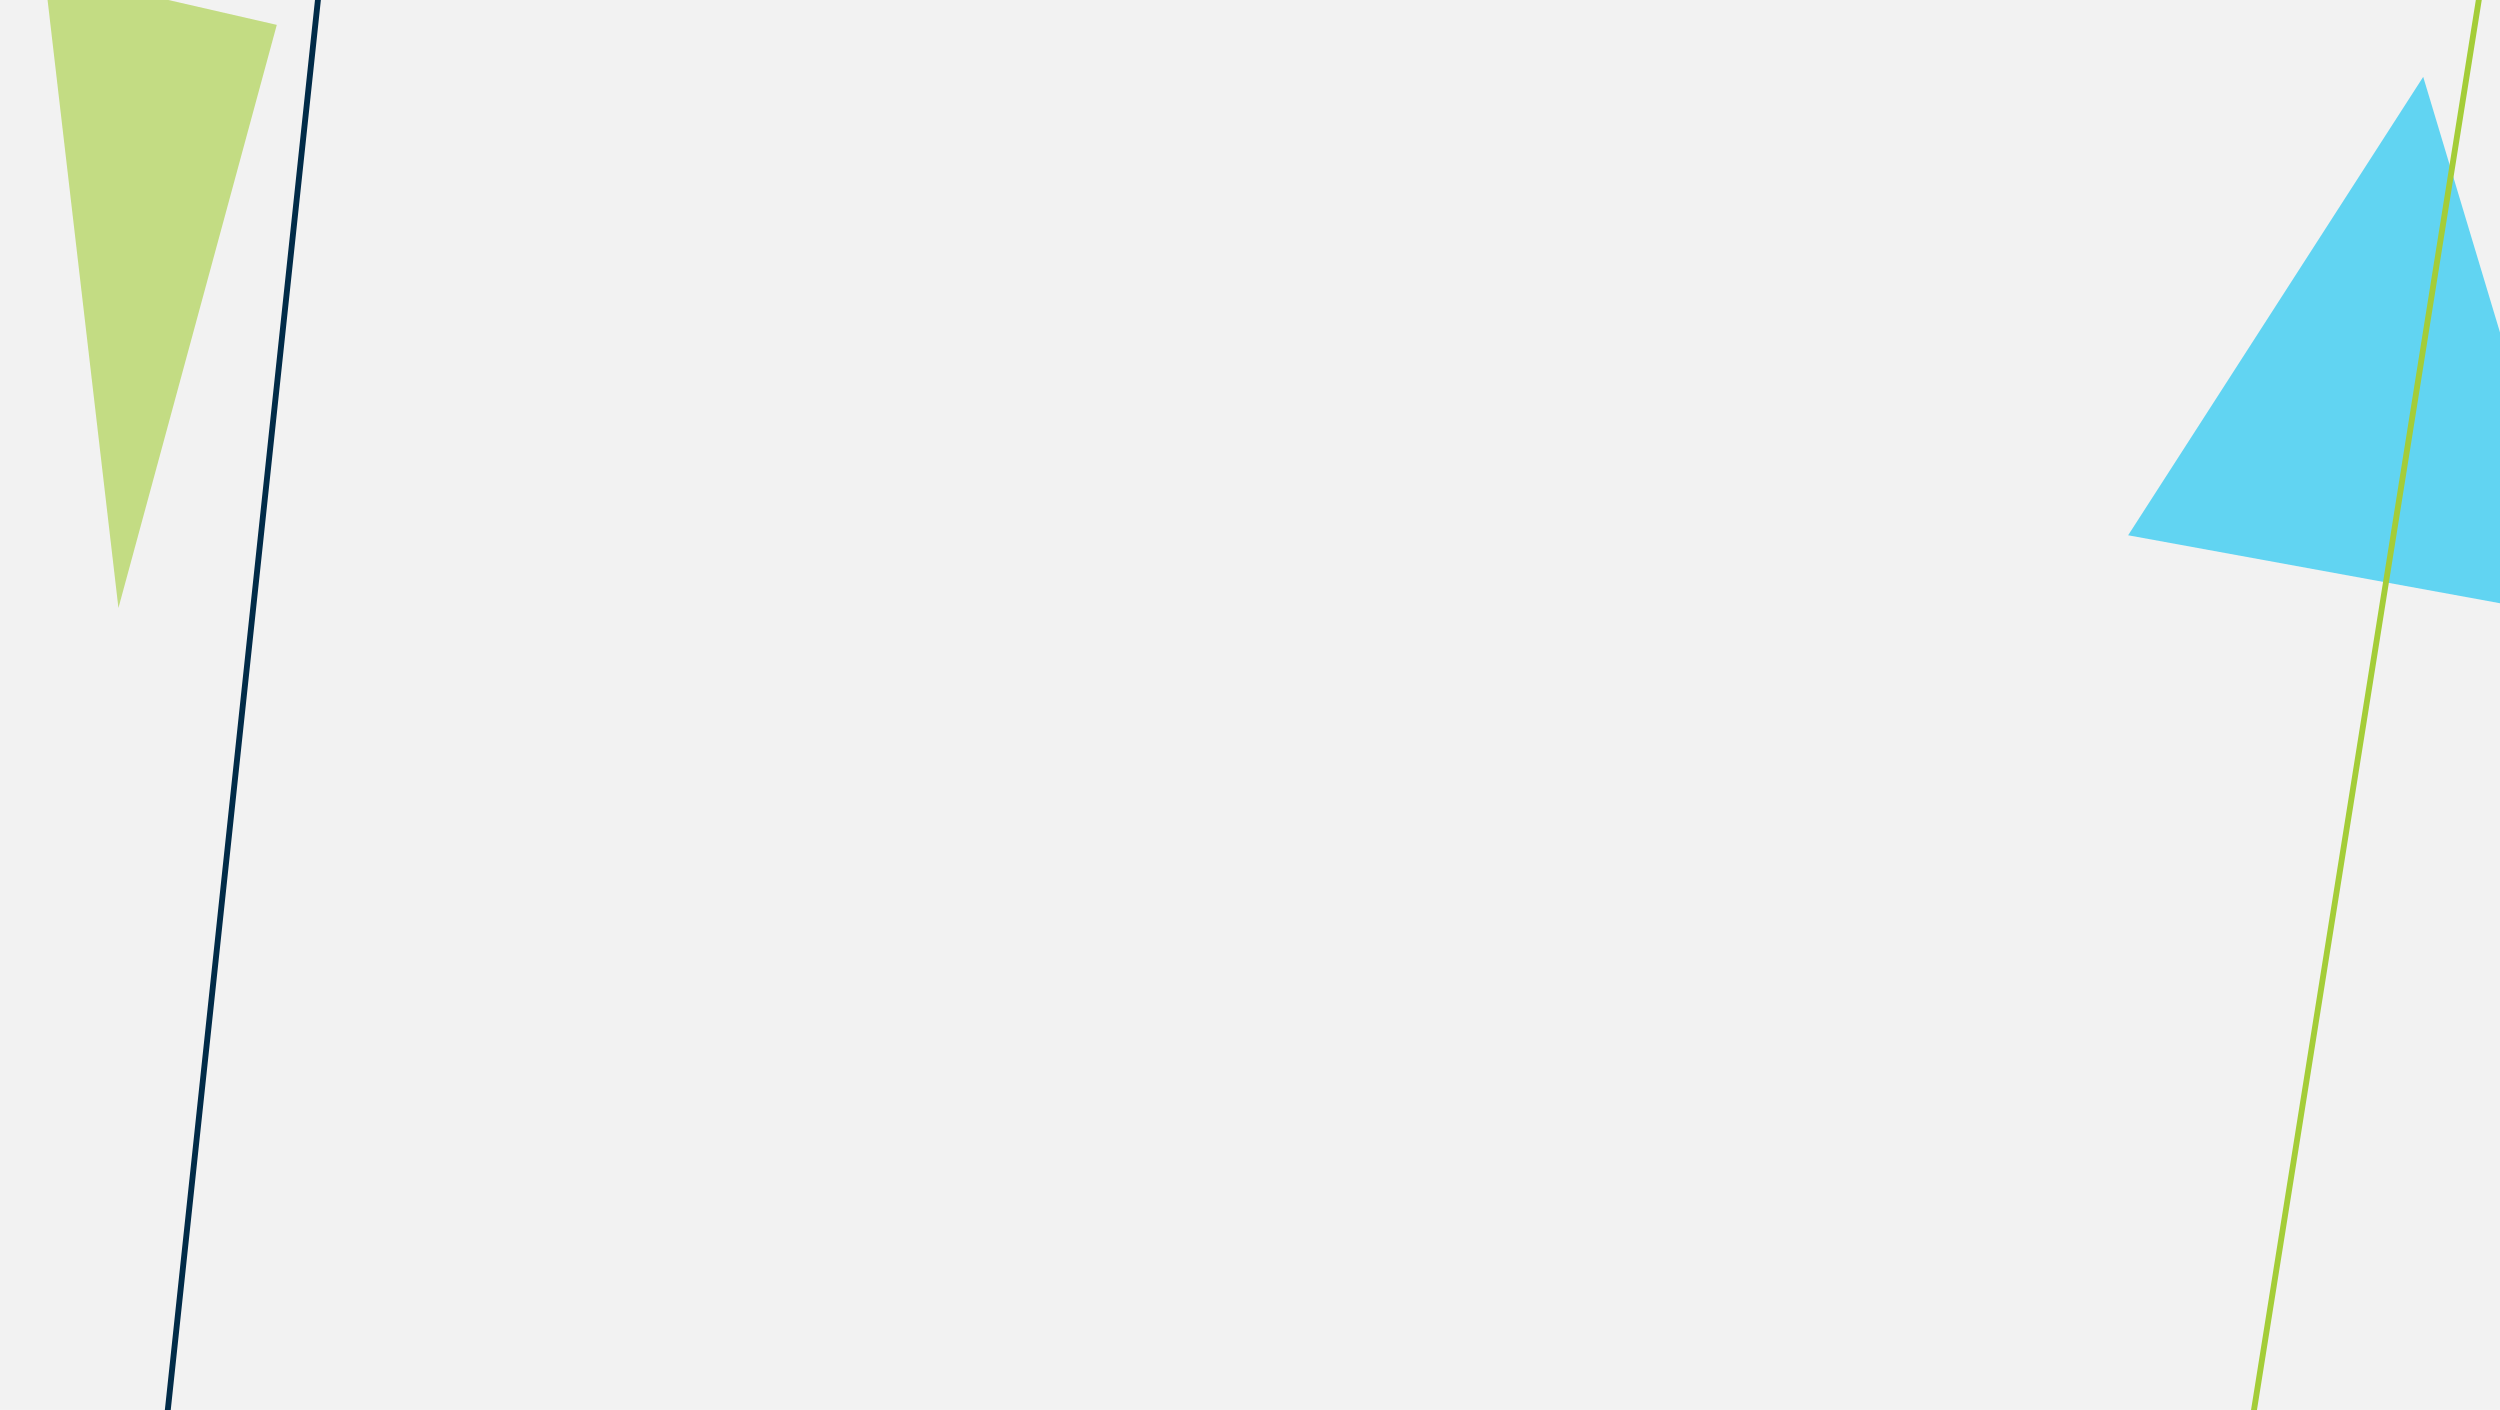
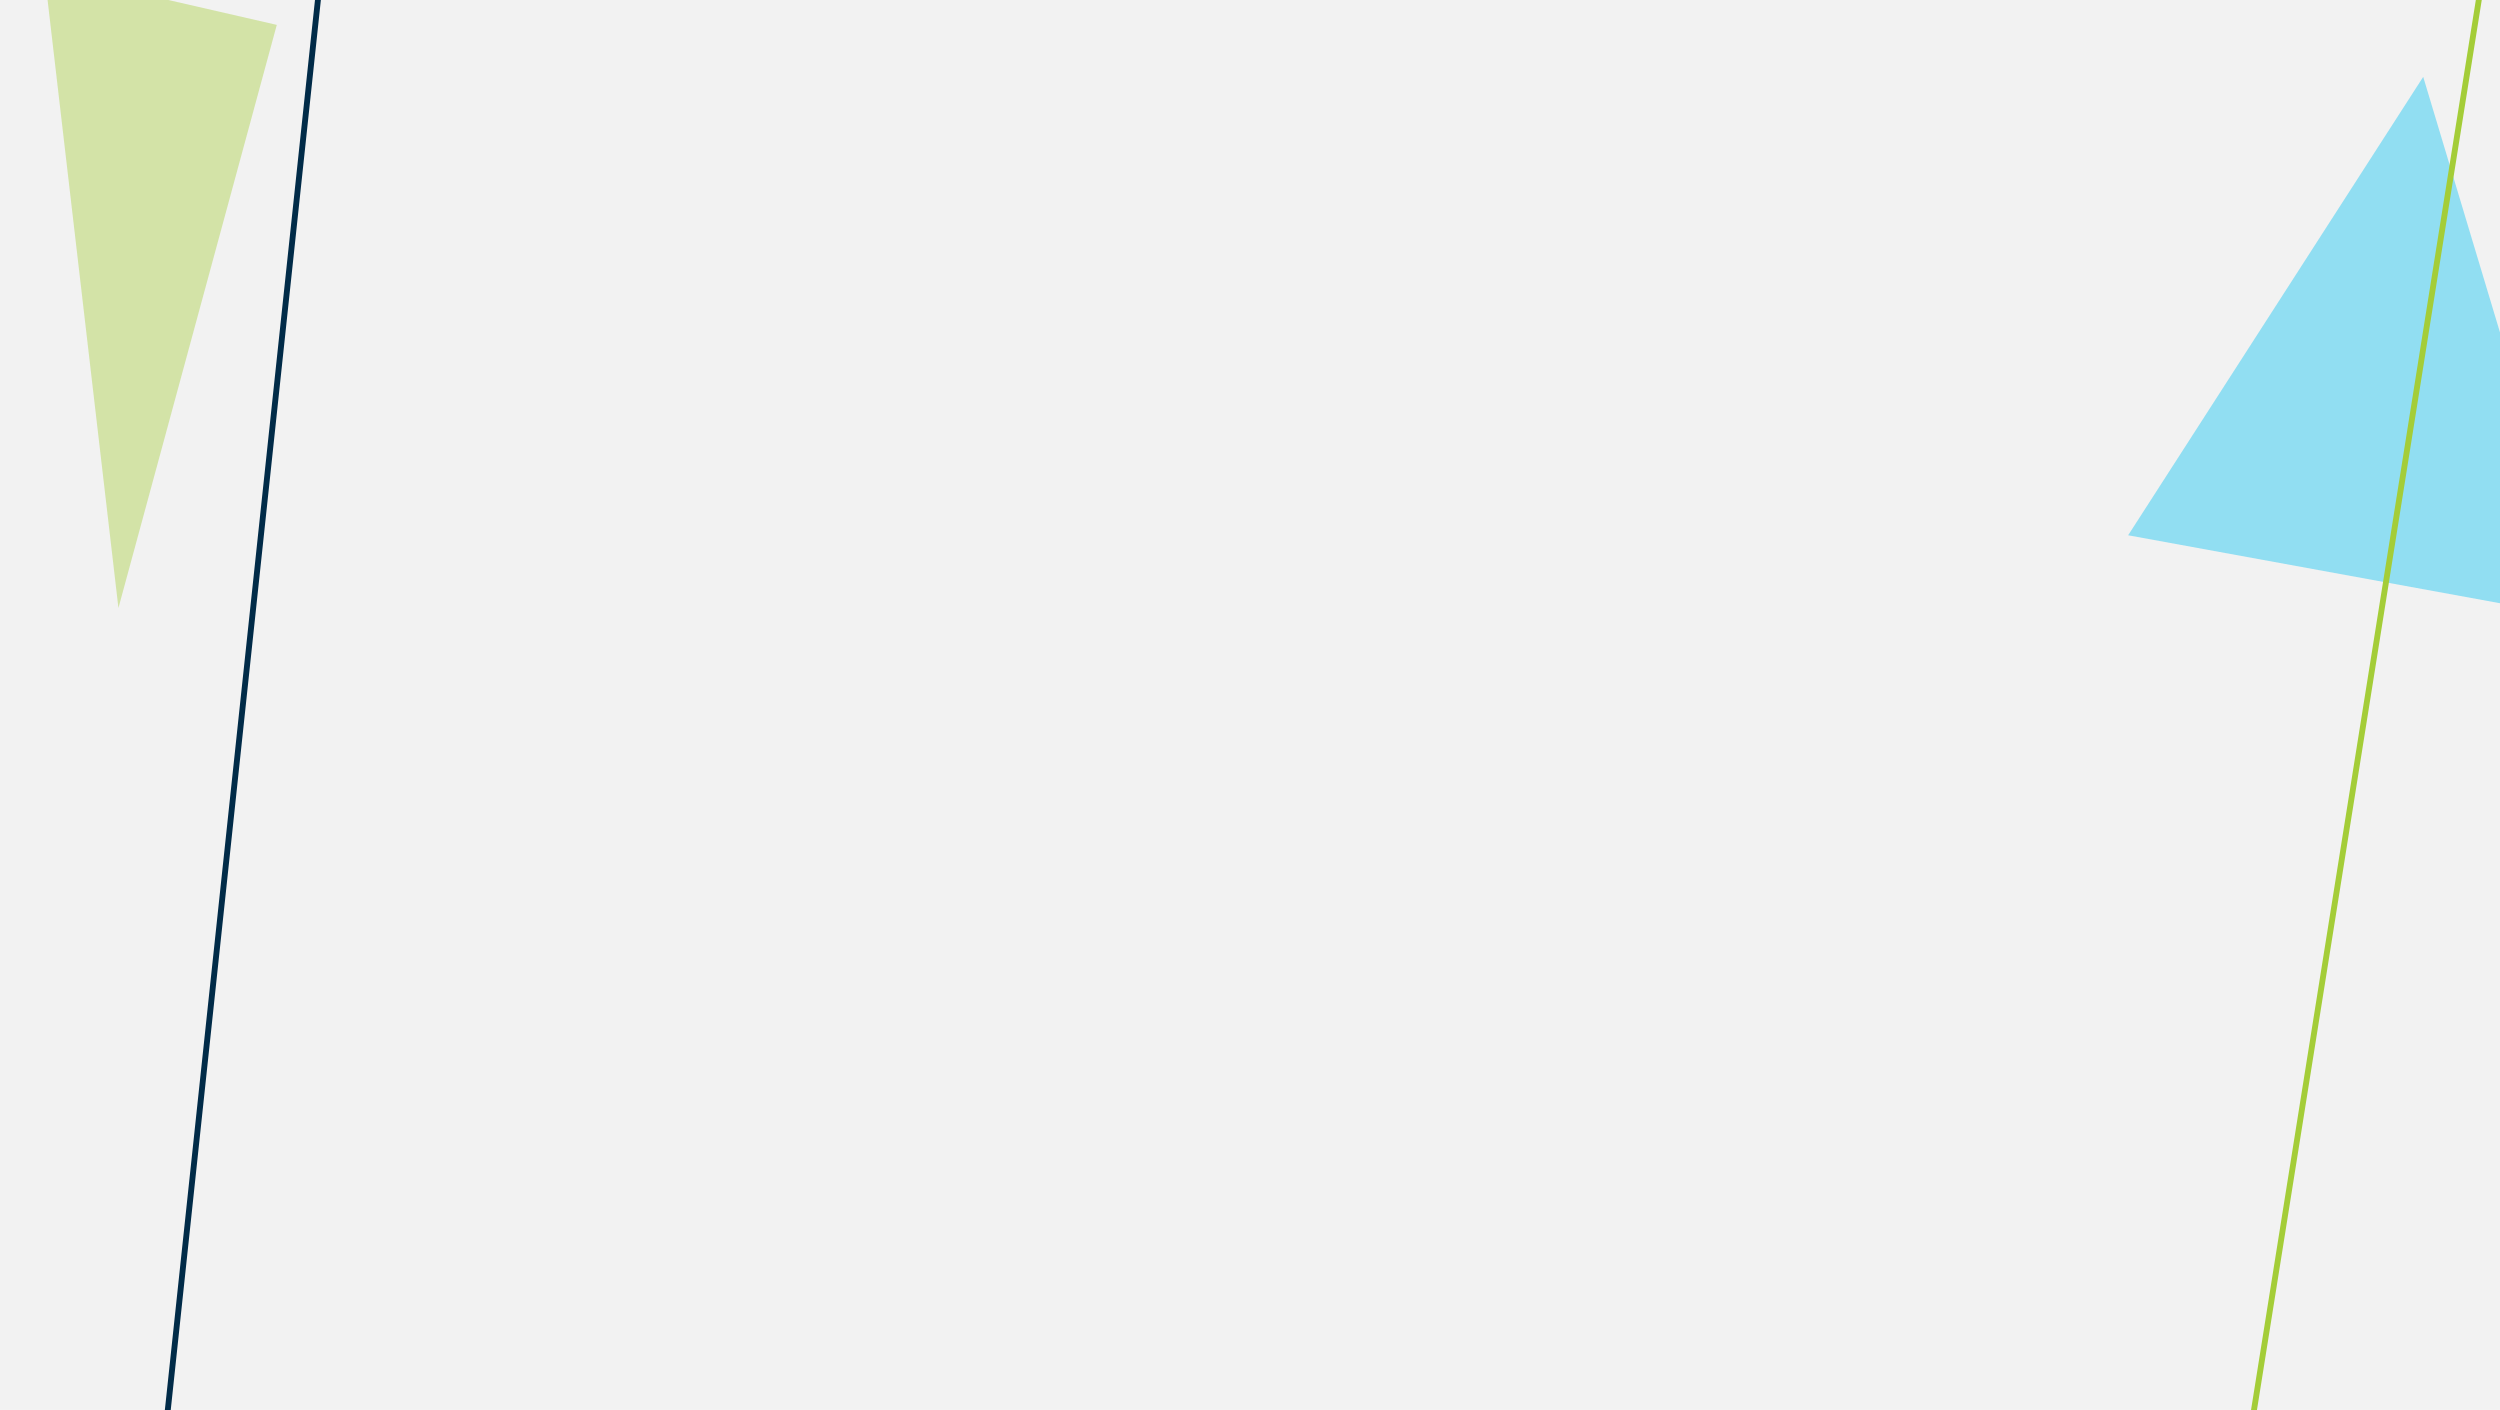
<svg xmlns="http://www.w3.org/2000/svg" version="1.1" id="thankYouForBgSvg" x="0px" y="0px" width="3840px" height="2165.6px" viewBox="0 0 3840 2165.6" enable-background="new 0 0 3840 2165.6" xml:space="preserve">
  <g id="_x2D_.bgScene-">
    <rect id="_x2D_.bgColor-" x="-5.1" fill="#F2F2F2" width="3850.19" height="2165.6" />
    <g id="_x2D_.moveElements-">
      <g>
        <g>
-           <polygon id="_x2D_.rotationRight-" opacity="0.6" fill="#A4CD38" points="67.97,-43.72 425.16,38.21 181.91,933.89     " />
+           <polygon id="_x2D_.rotationRight-" opacity="0.4" fill="#A4CD38" points="67.97,-43.72 425.16,38.21 181.91,933.89     " />
          <rect x="-9.44" fill="none" width="3858.14" height="2165.6" />
        </g>
      </g>
      <g>
        <g>
-           <polygon id="_x2D_.rotationLeft-" opacity="0.6" fill="#00C0F2" points="3722.05,118.06 3268.82,822.18 3972.22,950.73     " />
+           <polygon id="_x2D_.rotationLeft-" opacity="0.4" fill="#00C0F2" points="3722.05,118.06 3268.82,822.18 3972.22,950.73     " />
          <rect x="-9.44" fill="none" width="3858.14" height="2165.6" />
        </g>
      </g>
    </g>
    <g id="_x2D_.lineBG-_1_">
      <g>
        <line fill="#012B48" stroke="#012B48" stroke-width="9" stroke-miterlimit="10" x1="246.57" y1="2270.6" x2="531.23" y2="-402.82" />
        <rect x="-9.44" fill="none" width="3858.14" height="2165.6" />
      </g>
    </g>
    <g id="_x2D_.lineBG-">
      <g>
        <line fill="#012B48" stroke="#A4CD38" stroke-width="9" stroke-miterlimit="10" x1="3843.73" y1="-227.65" x2="3397.31" y2="2572.36" />
        <rect x="-9.44" fill="none" width="3858.14" height="2165.6" />
      </g>
    </g>
  </g>
</svg>
